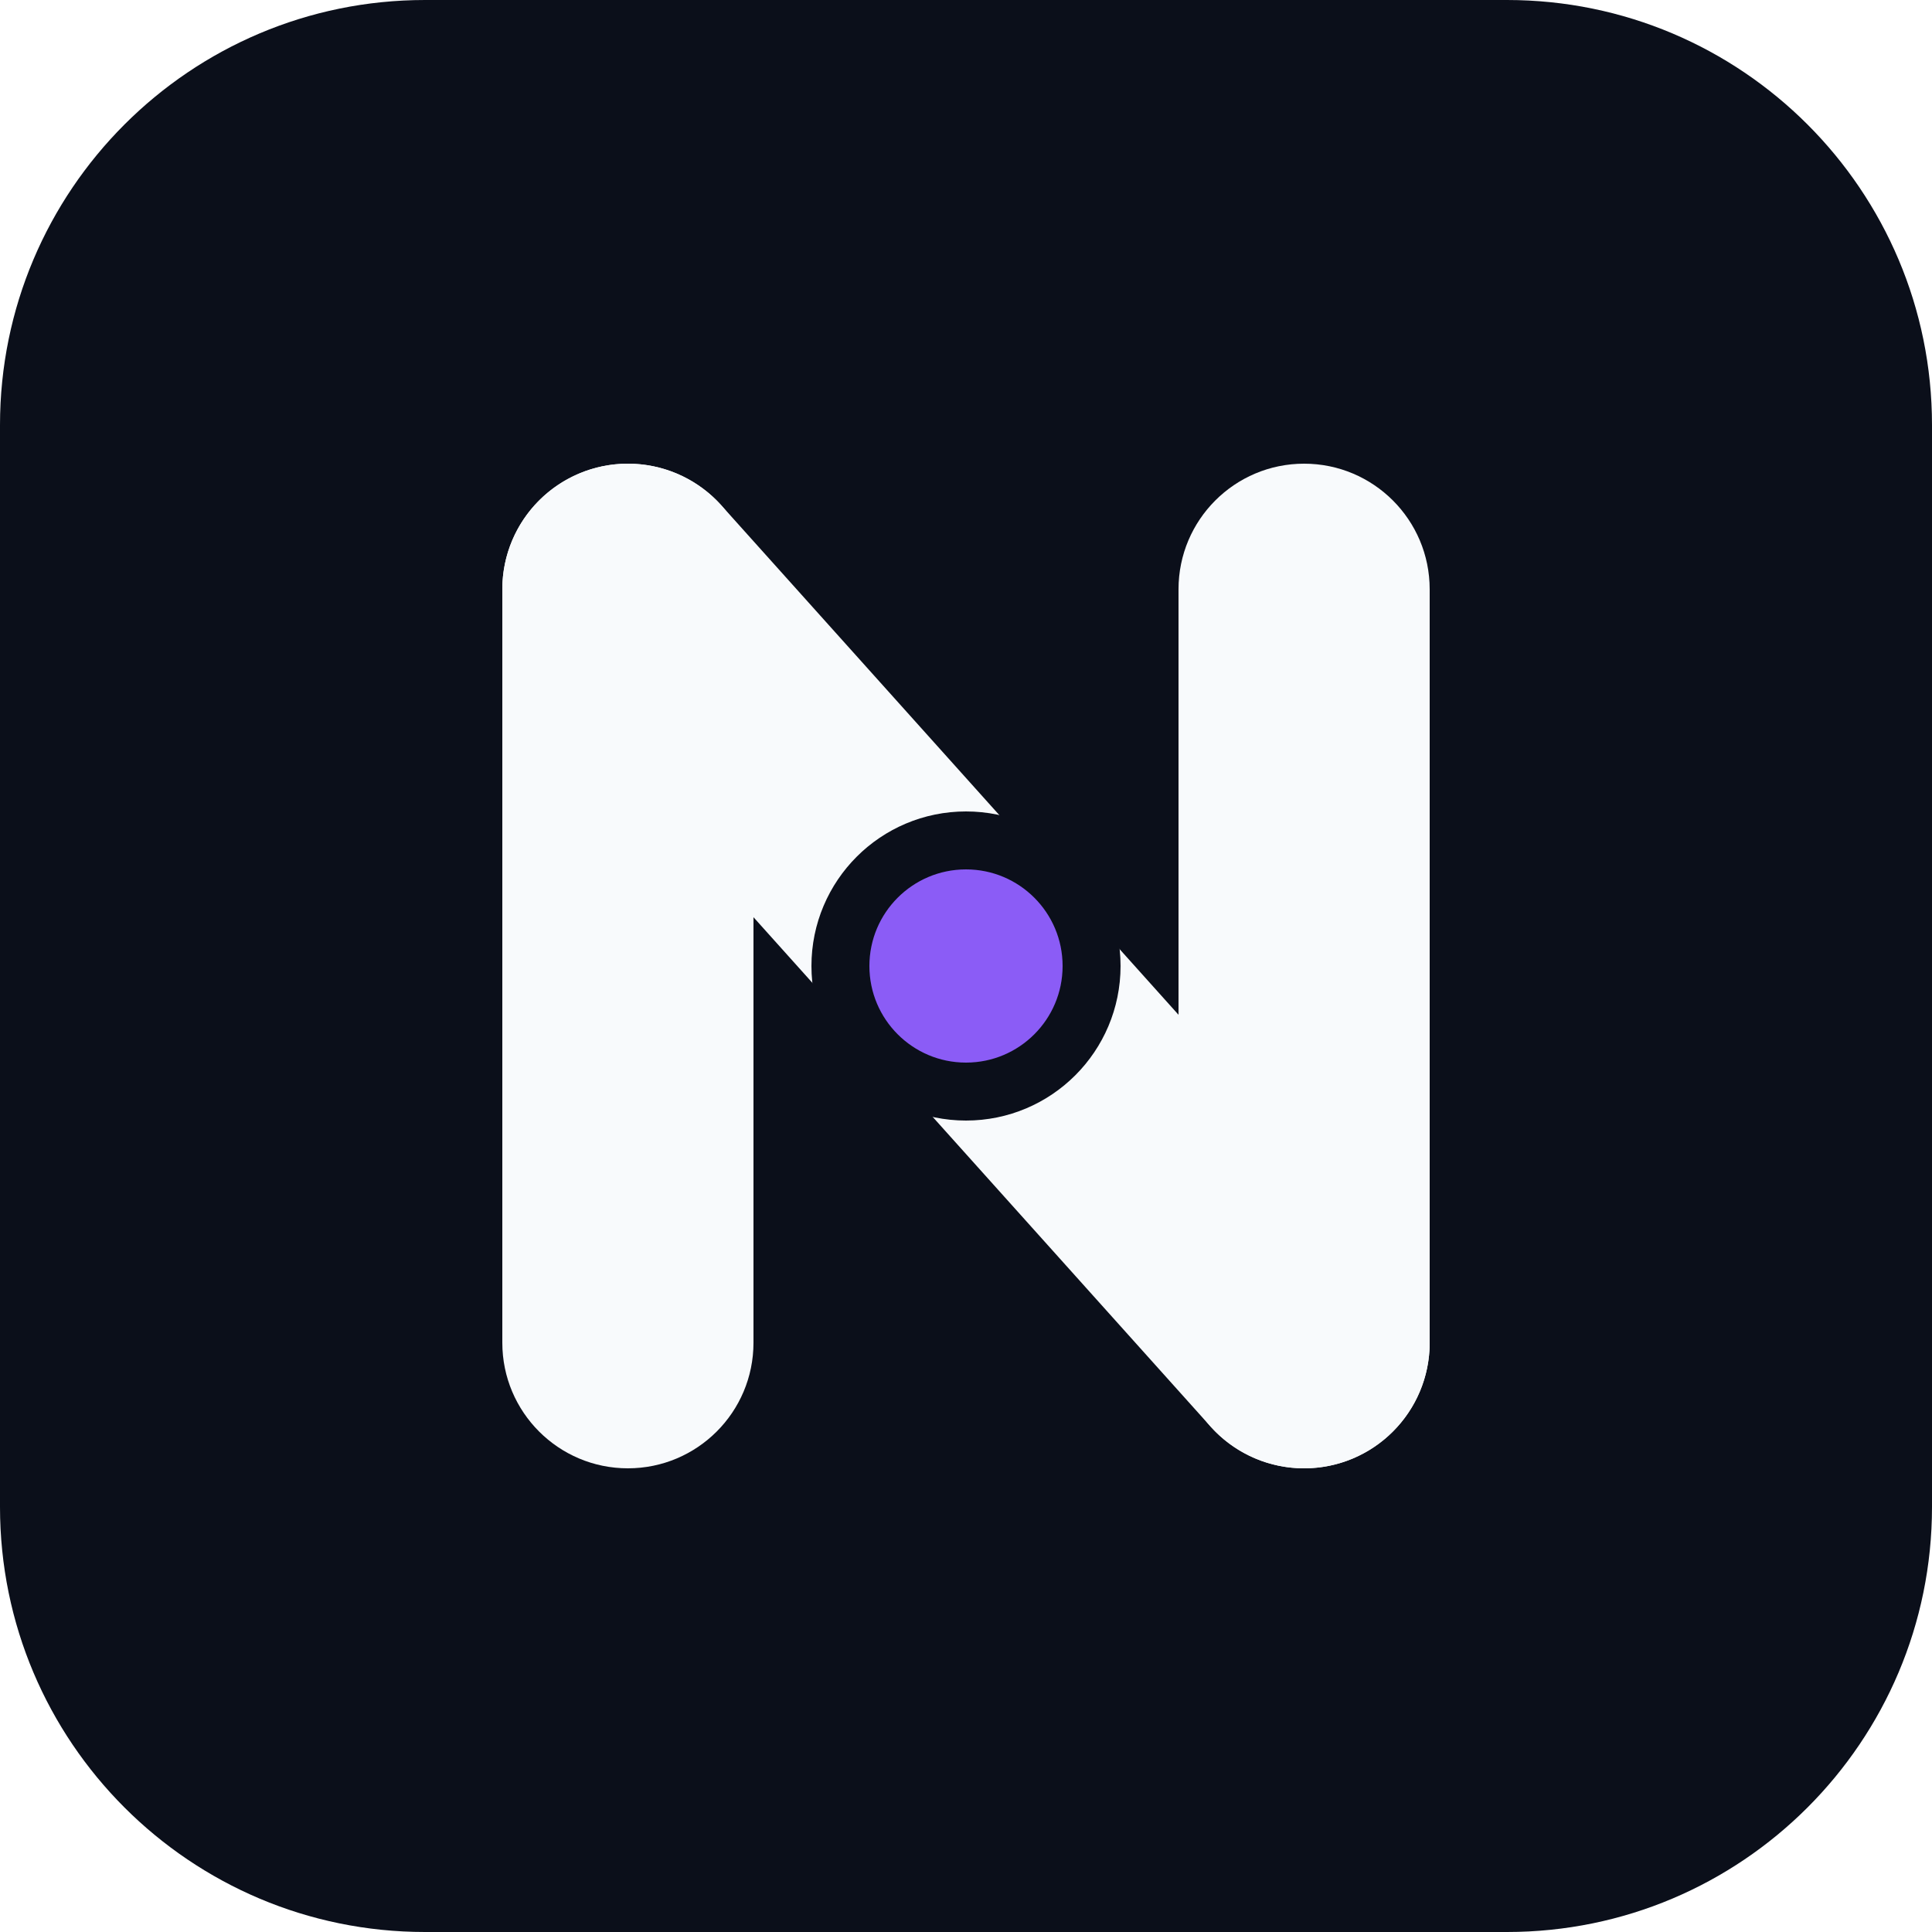
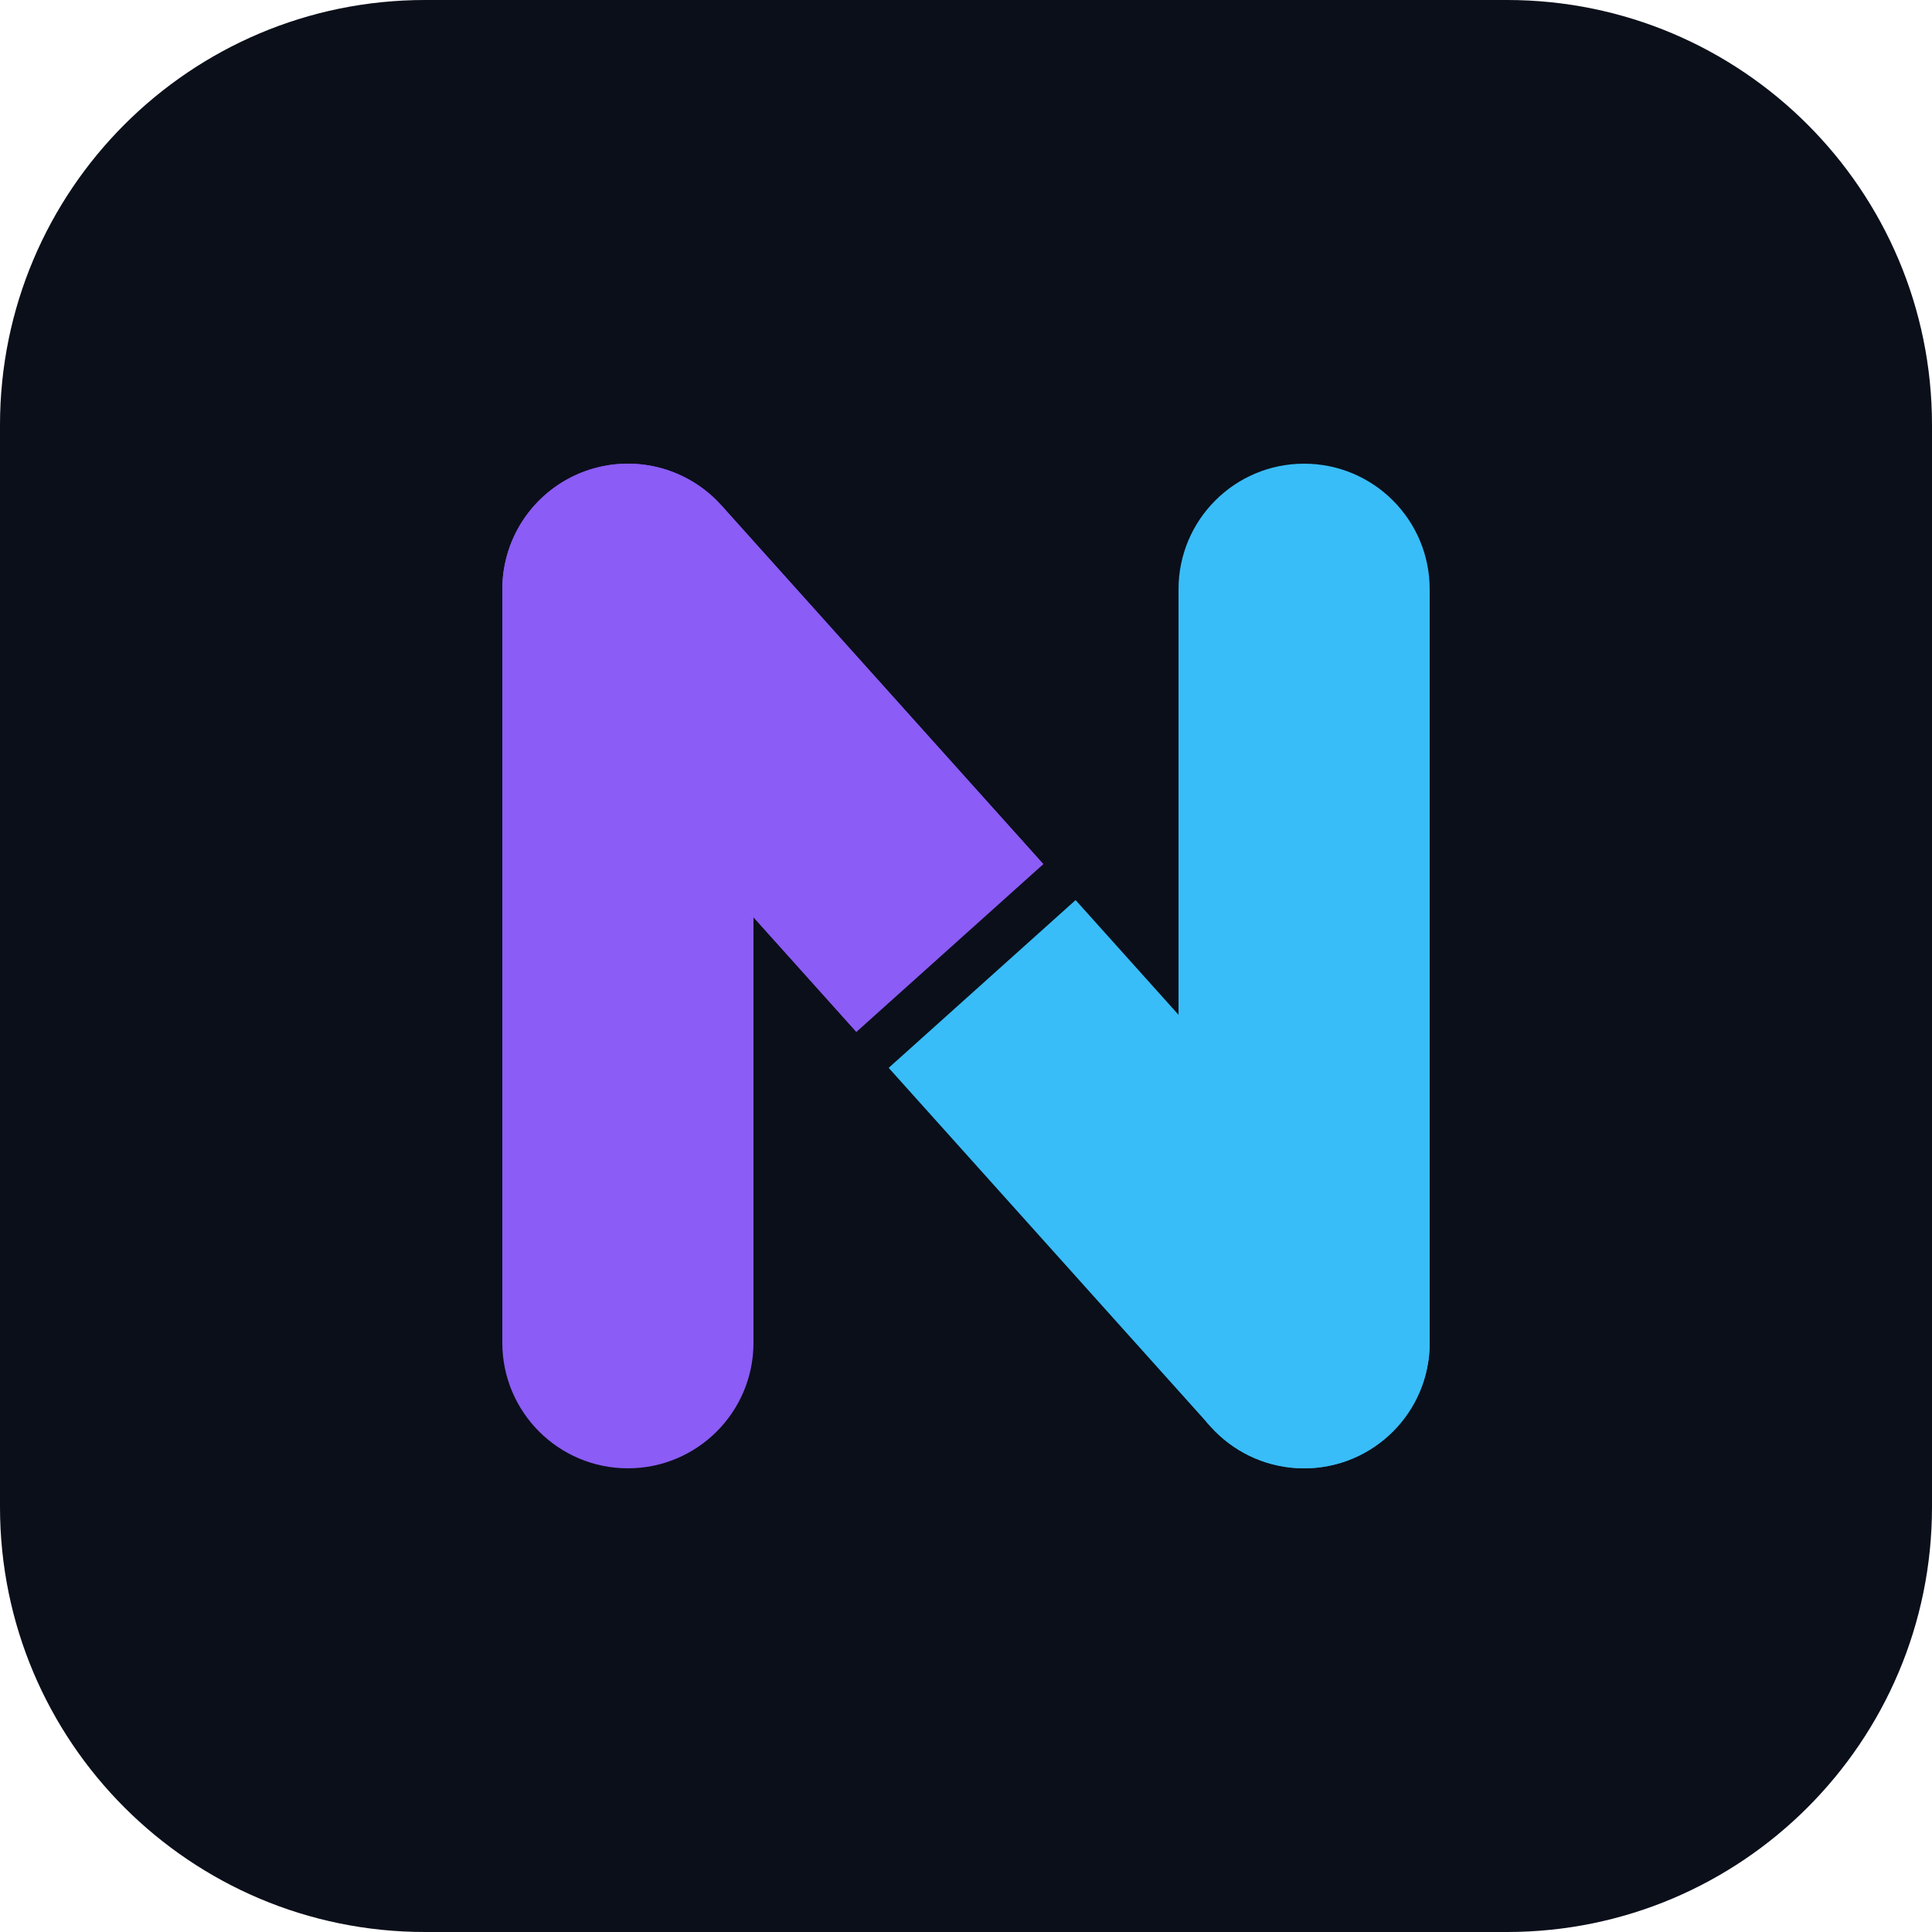
<svg xmlns="http://www.w3.org/2000/svg" viewBox="0 0 100 100" role="img" aria-label="Noether Studios">
  <rect width="100" height="100" rx="22" fill="#0B0F1A" />
-   <rect x="26" y="24" width="13" height="52" rx="6.5" fill="#F8FAFC" />
-   <rect x="61" y="24" width="13" height="52" rx="6.5" fill="#F8FAFC" />
-   <line x1="32.5" y1="30.5" x2="67.5" y2="69.5" stroke="#F8FAFC" stroke-width="13" stroke-linecap="round" />
-   <circle cx="50" cy="50" r="6.5" fill="#8B5CF6" stroke="#0B0F1A" stroke-width="3" />
+   <rect x="26" y="24" width="13" height="52" rx="6.5" fill="#8B5CF6" />
+   <rect x="61" y="24" width="13" height="52" rx="6.5" fill="#38BDF8" />
+   <path d="M 32.5 30.5 L 50 50" stroke="#8B5CF6" stroke-width="13" stroke-linecap="round" />
+   <path d="M 50 50 L 67.5 69.5" stroke="#38BDF8" stroke-width="13" stroke-linecap="butt" />
+   <path d="M 32.5 30.5 L 50 50" stroke="#8B5CF6" stroke-width="13" stroke-linecap="butt" />
+   <circle cx="67.5" cy="69.5" r="6.5" fill="#38BDF8" />
+   <line x1="44.34" y1="55.08" x2="55.66" y2="44.92" stroke="#0B0F1A" stroke-width="2.5" />
</svg>
